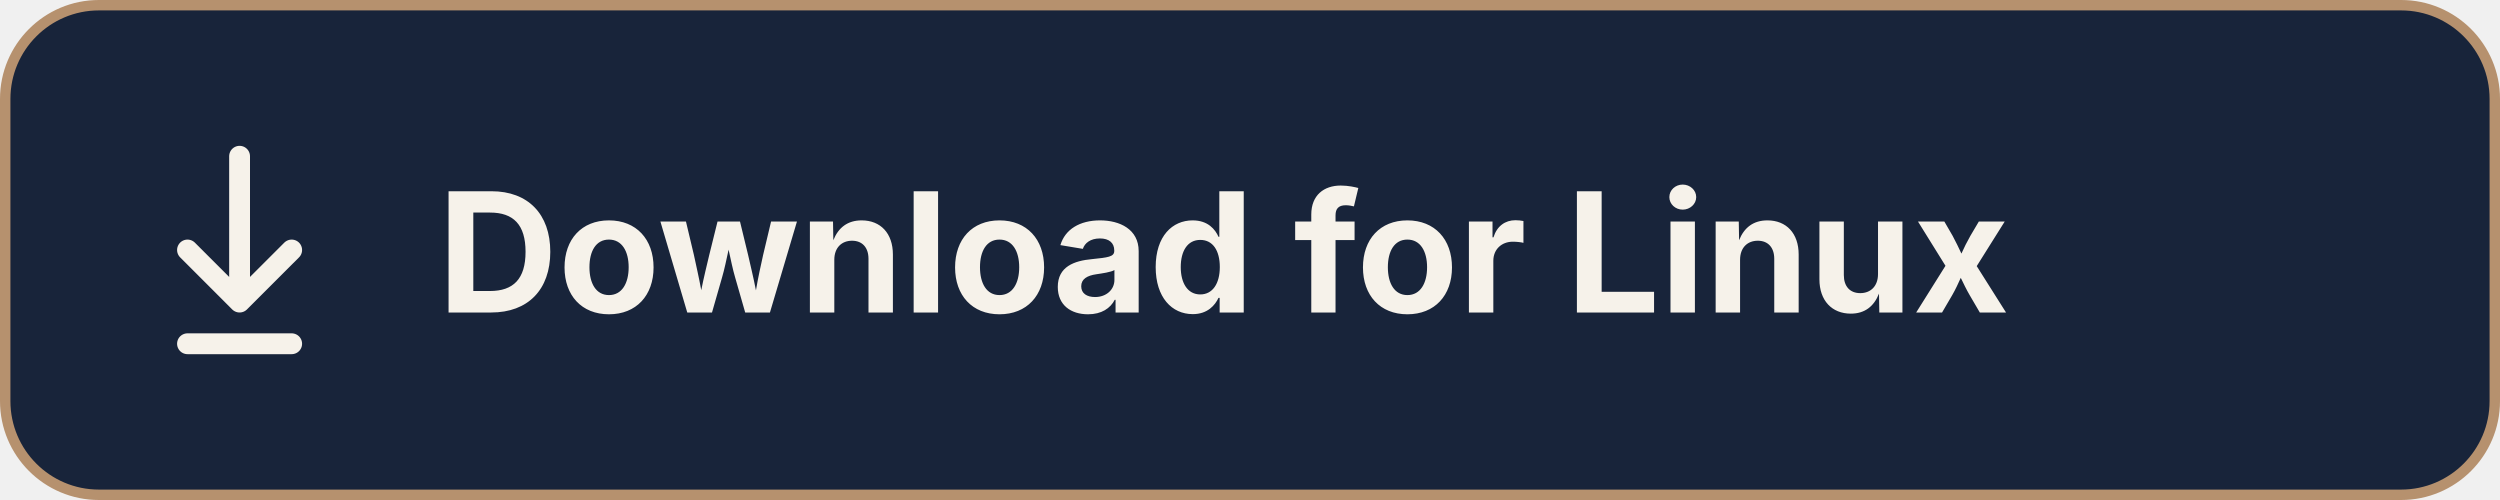
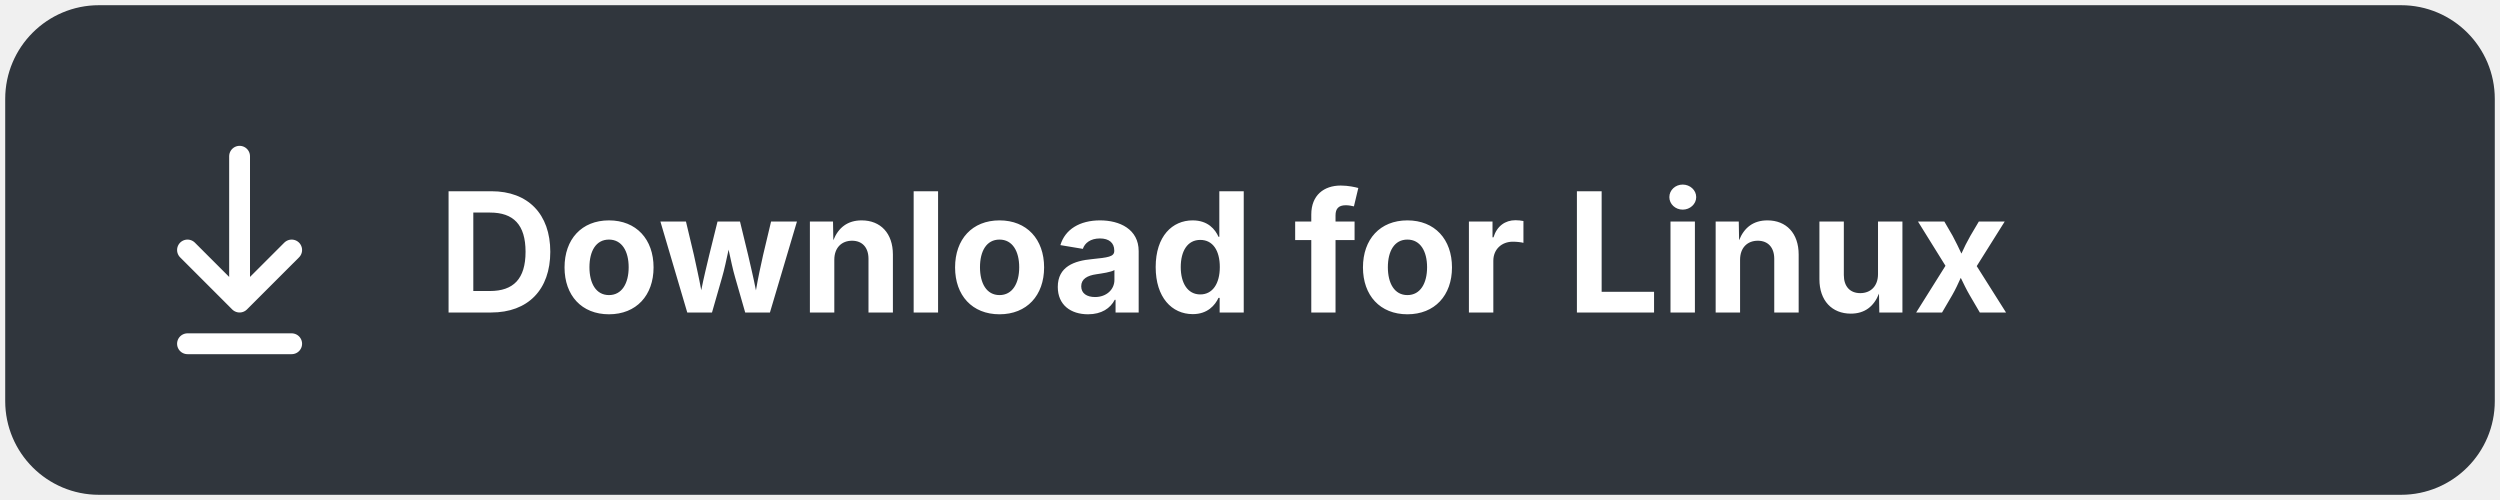
<svg xmlns="http://www.w3.org/2000/svg" width="240" height="48" viewBox="0 0 240 48" role="img" aria-label="Download for Linux">
-   <rect x=".5" y=".5" width="239" height="47" rx="9" fill="#18243A" stroke="#B6916E" />
-   <path d="M23 15v14m-5-5 5 5 5-5m-10 9h10" fill="none" stroke="#F6F2EA" stroke-width="2" stroke-linecap="round" stroke-linejoin="round" />
-   <text x="42" y="30" fill="#F6F2EA" font-family="system-ui, -apple-system, sans-serif" font-size="16" font-weight="650">Download for Linux</text>
+   <rect x=".5" y=".5" width="239" height="47" rx="9" fill="#30363D" />
+   <path d="M23 15v14m-5-5 5 5 5-5m-10 9h10" fill="none" stroke="#FFFFFF" stroke-width="2" stroke-linecap="round" stroke-linejoin="round" />
+   <text x="42" y="30" fill="#FFFFFF" font-family="system-ui, -apple-system, sans-serif" font-size="16" font-weight="650">Download for Linux</text>
</svg>
